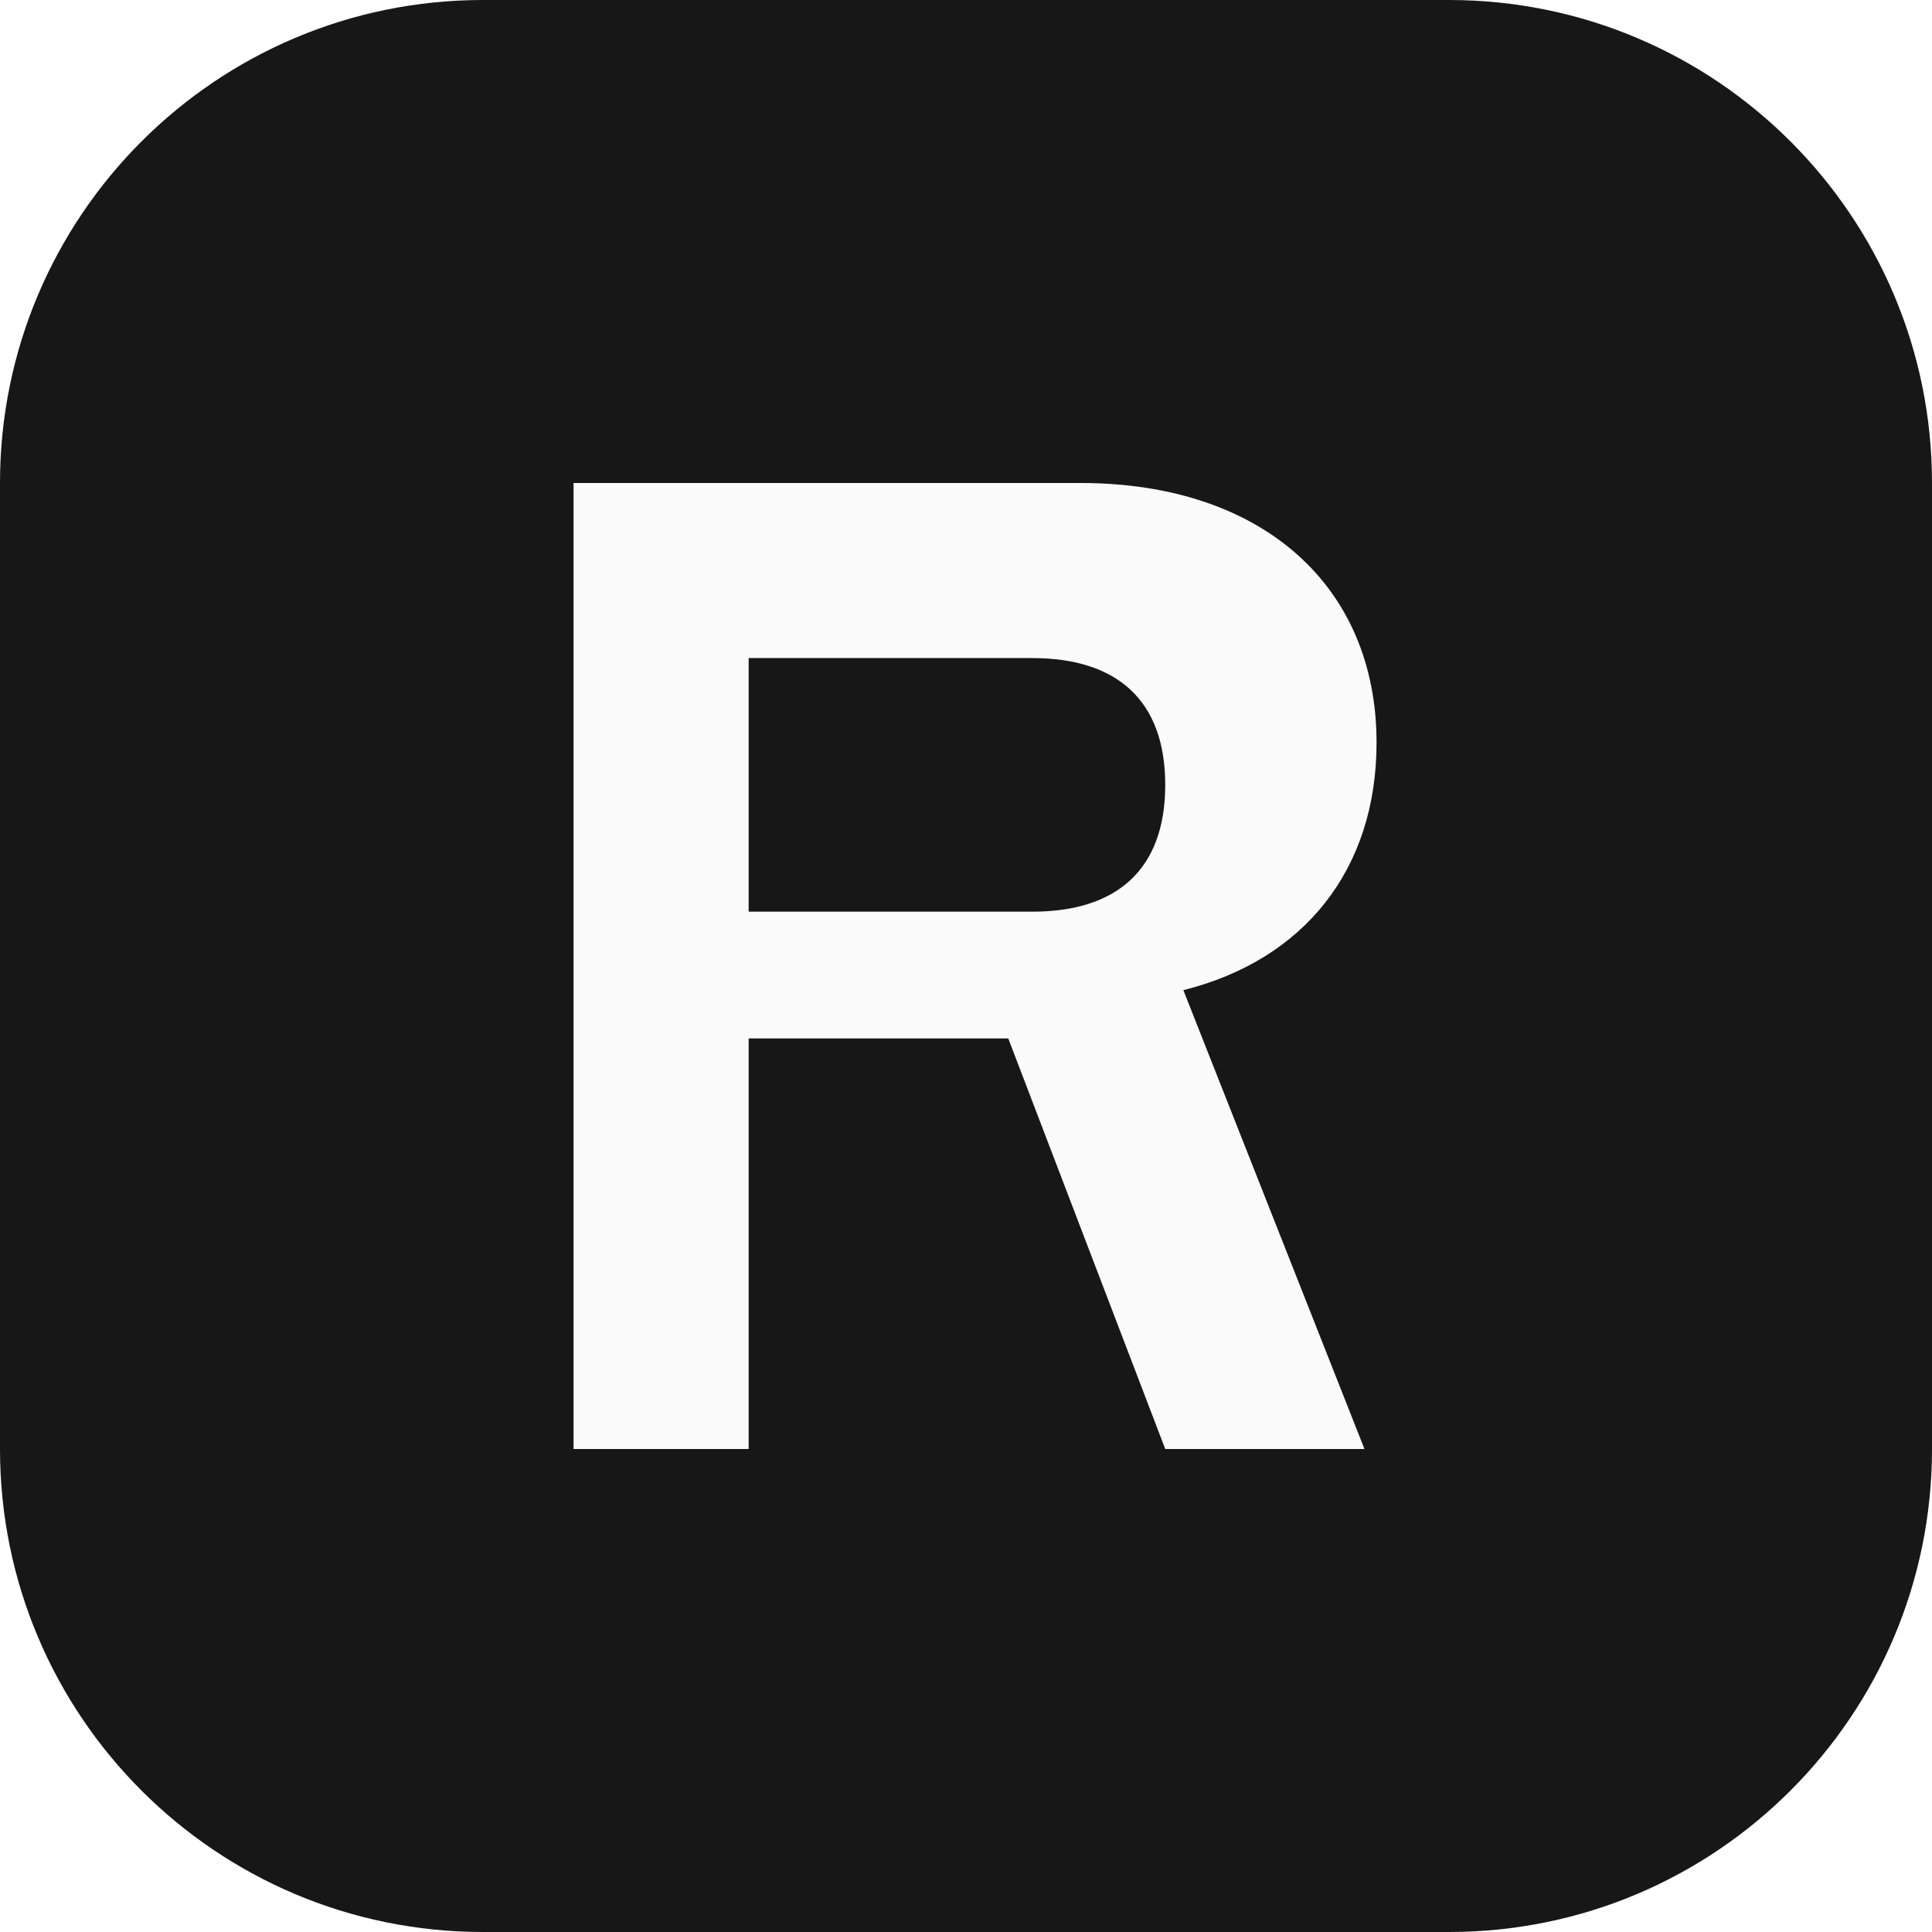
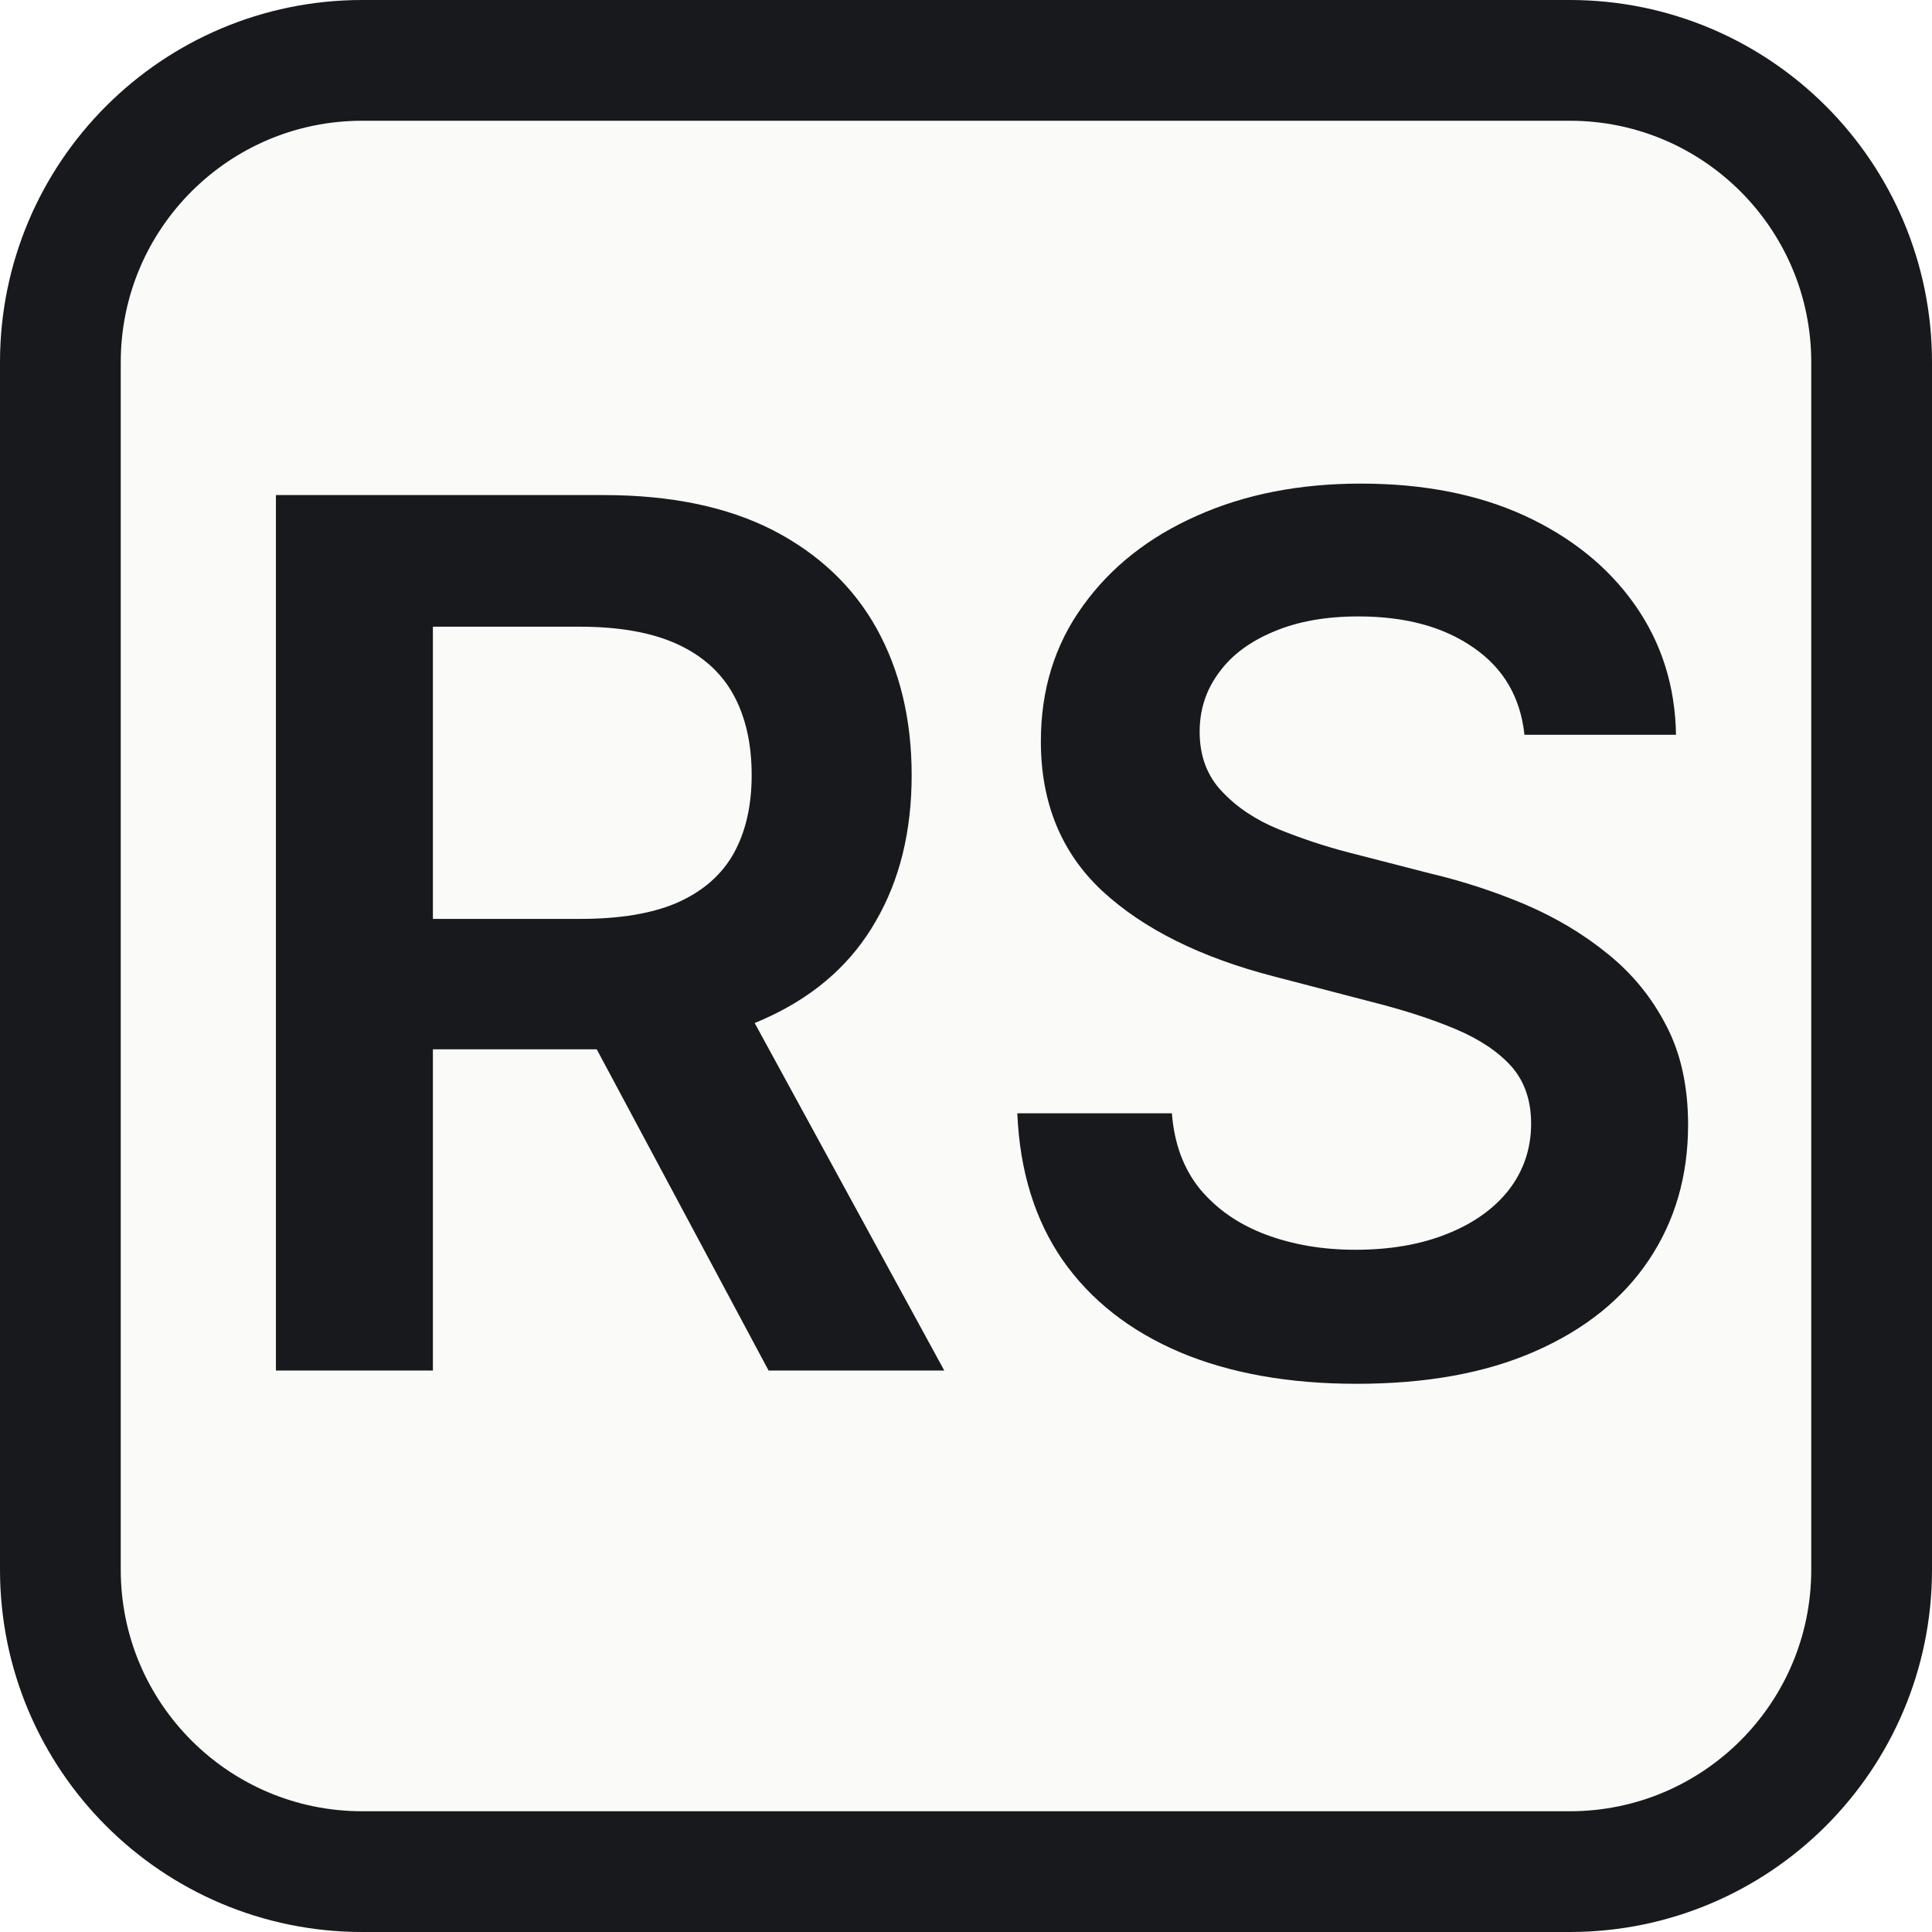
- <svg xmlns="http://www.w3.org/2000/svg" viewBox="0 0 32 32" fill="none">
-   <rect width="32" height="32" rx="8" fill="#171717" />
-   <path fill="#fafafa" d="M9.5 8h8.4c3 0 4.9 1.7 4.9 4.3 0 2.1-1.2 3.6-3.2 4.1L22.6 24h-3.3l-2.6-6.8H12.4V24H9.5V8Zm2.9 2.9v4.2h4.7c1.4 0 2.2-.7 2.2-2.1s-.8-2.1-2.2-2.1h-4.7Z" />
+ <svg xmlns="http://www.w3.org/2000/svg" viewBox="0 0 32 32">
+   <rect width="32" height="32" rx="6" fill="#FAFAF8" />
+   <rect x="1" y="1" width="30" height="30" rx="5" fill="none" stroke="#17191D" stroke-width="2" />
+   <path fill="#17191D" d="M4.57 22.7V8.2H10Q11.66 8.2 12.8 8.78Q13.94 9.37 14.52 10.41Q15.1 11.46 15.1 12.84Q15.1 14.23 14.51 15.25Q13.93 16.27 12.78 16.82Q11.63 17.38 9.96 17.38H6.09V15.22H9.61Q10.6 15.22 11.22 14.95Q11.85 14.67 12.15 14.14Q12.45 13.6 12.45 12.84Q12.45 12.06 12.15 11.51Q11.85 10.96 11.22 10.67Q10.59 10.38 9.6 10.38H7.17V22.7ZM12.73 22.7 9.21 16.12H12.05L15.64 22.7Z M22.47 22.92Q20.79 22.92 19.55 22.4Q18.3 21.87 17.6 20.87Q16.91 19.87 16.85 18.44H19.41Q19.47 19.2 19.88 19.7Q20.3 20.2 20.97 20.45Q21.64 20.7 22.45 20.7Q23.31 20.7 23.96 20.44Q24.62 20.18 24.99 19.71Q25.36 19.23 25.36 18.61Q25.36 18.04 25.04 17.67Q24.71 17.3 24.12 17.05Q23.53 16.8 22.74 16.6L21.09 16.17Q19.28 15.7 18.26 14.76Q17.24 13.81 17.24 12.28Q17.24 10.99 17.94 10.03Q18.63 9.07 19.83 8.54Q21.02 8.01 22.54 8.01Q24.09 8.01 25.25 8.54Q26.42 9.08 27.08 10.02Q27.74 10.96 27.76 12.17H25.25Q25.15 11.24 24.41 10.73Q23.67 10.21 22.5 10.21Q21.69 10.21 21.1 10.46Q20.5 10.71 20.19 11.14Q19.87 11.57 19.87 12.12Q19.87 12.73 20.25 13.12Q20.62 13.51 21.19 13.74Q21.76 13.97 22.34 14.12L23.7 14.47Q24.5 14.66 25.26 14.98Q26.03 15.31 26.63 15.8Q27.24 16.29 27.6 16.99Q27.96 17.68 27.96 18.63Q27.96 19.9 27.31 20.87Q26.66 21.84 25.43 22.38Q24.21 22.92 22.47 22.92Z" />
</svg>
